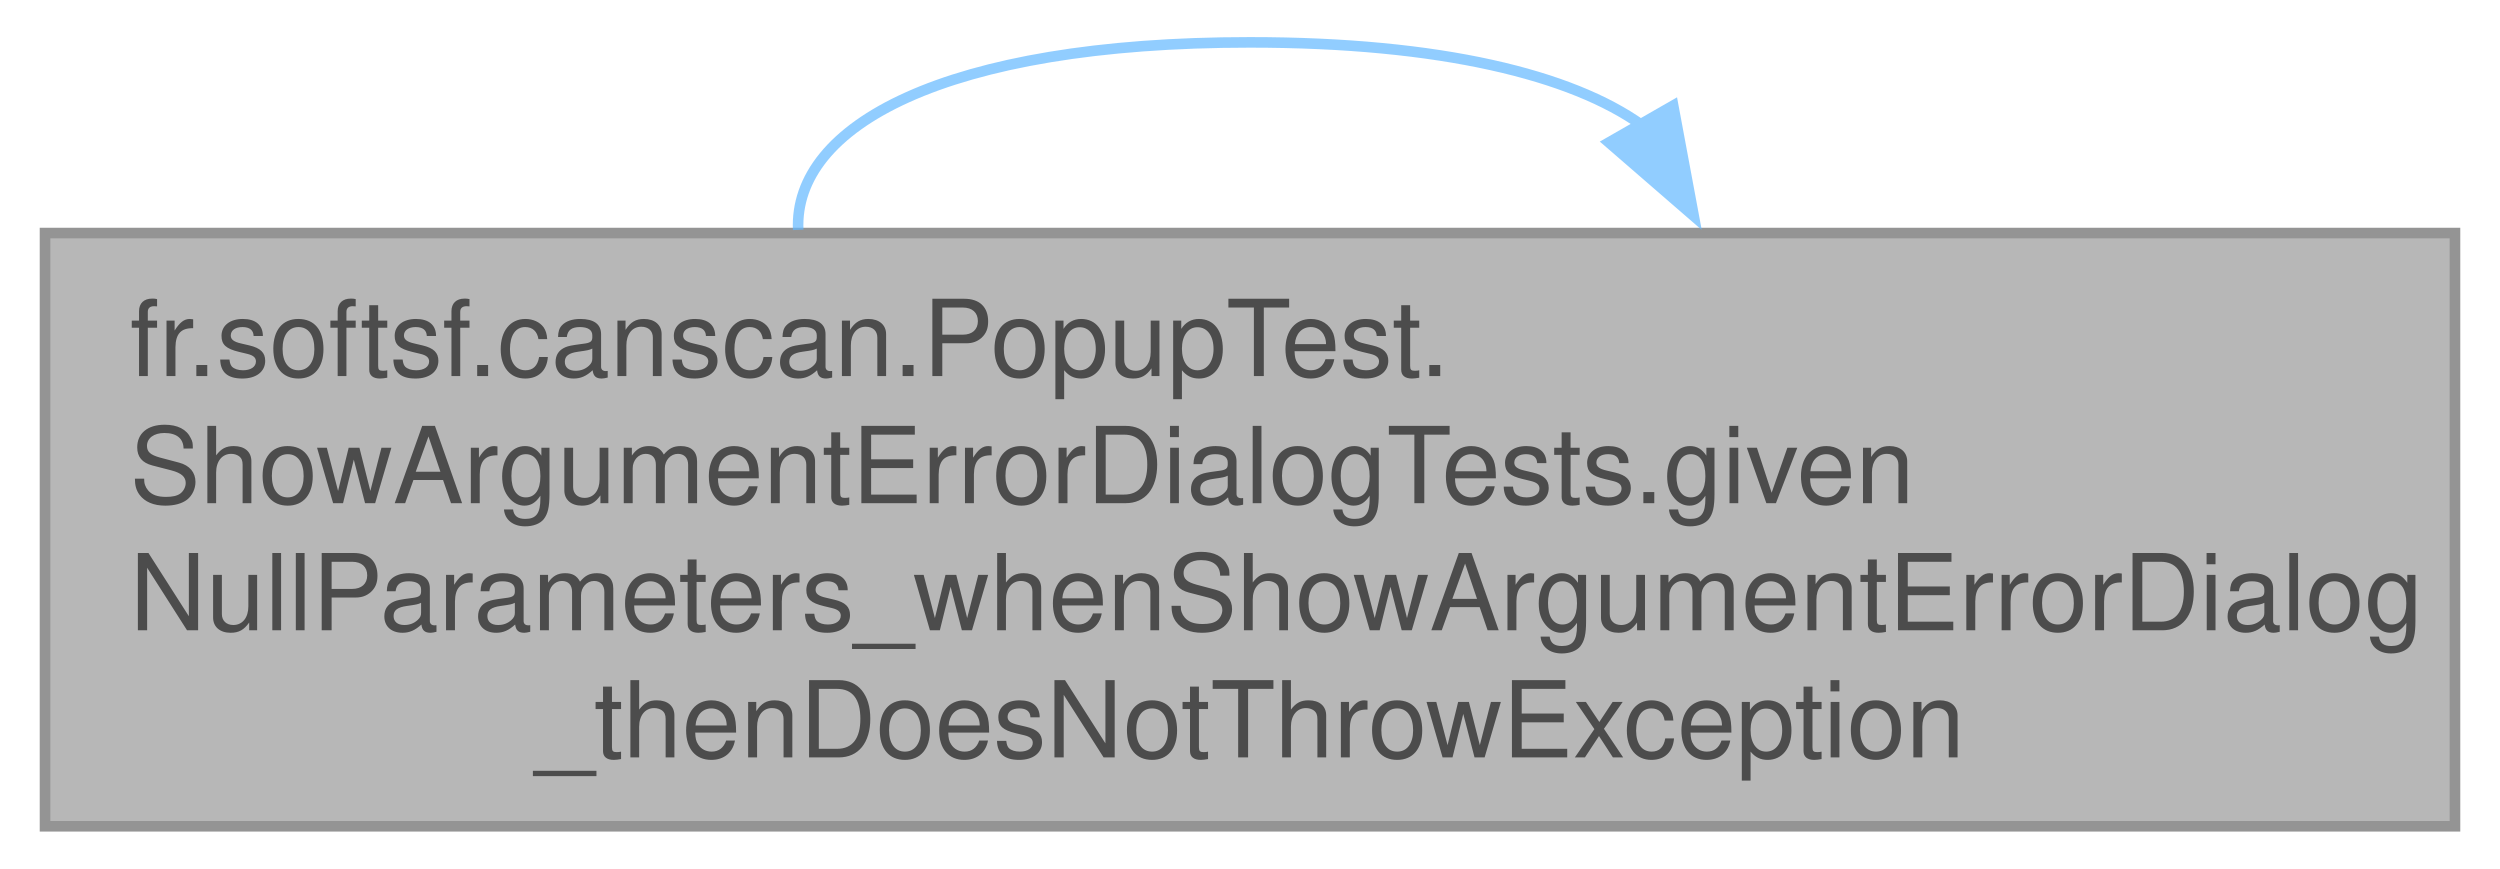
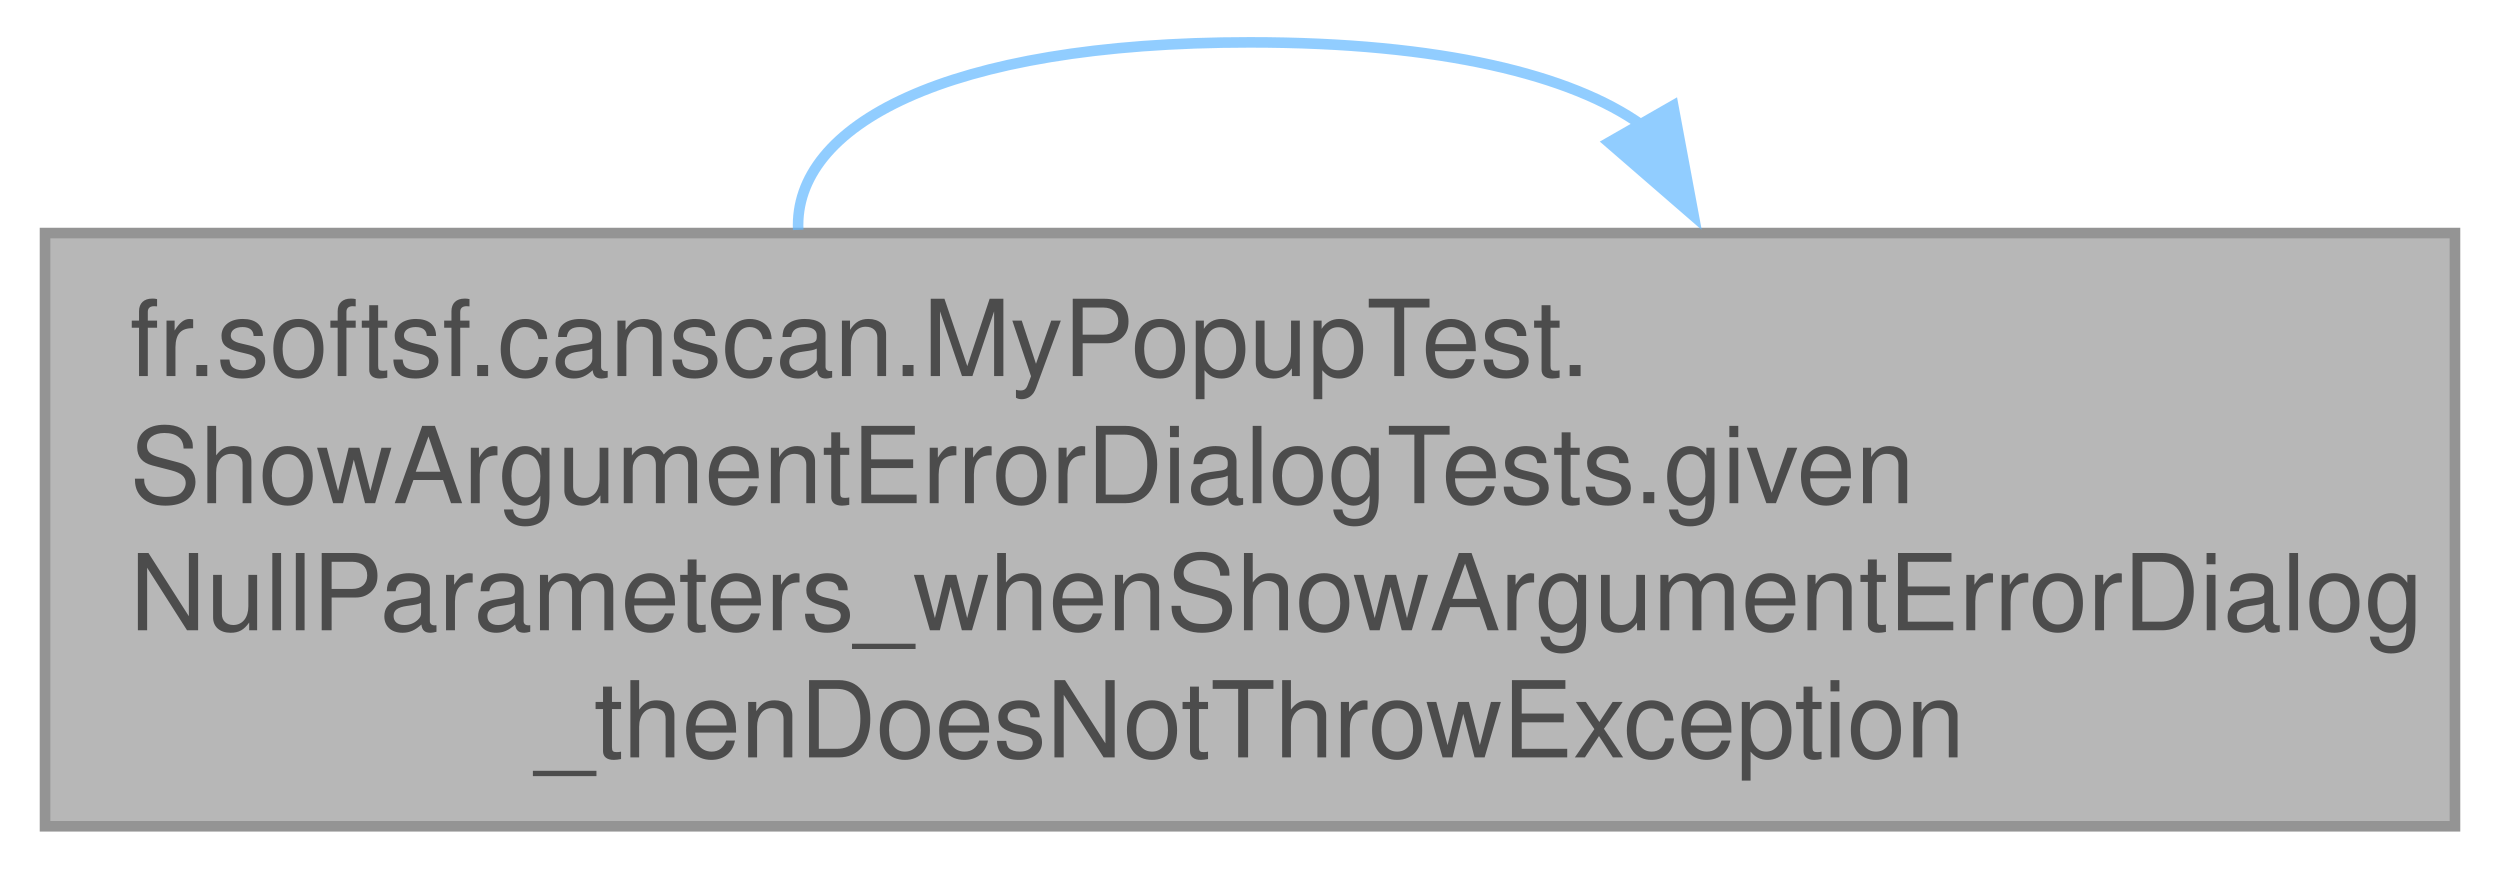
<svg xmlns="http://www.w3.org/2000/svg" xmlns:xlink="http://www.w3.org/1999/xlink" width="236pt" height="82pt" viewBox="0.00 0.00 235.50 82.00">
  <svg id="main" version="1.1" xml:space="preserve">
    <style type="text/css">
.node, .edge {opacity: 0.7;}
.node.selected, .edge.selected {opacity: 1;}
.edge:hover path { stroke: red; }
.edge:hover polygon { stroke: red; fill: red; }
</style>
    <svg id="graph" class="graph">
      <g id="graph0" class="graph" transform="scale(1 1) rotate(0) translate(4 78)">
        <g id="Node000001" class="node">
          <g id="a_Node000001">
            <a xlink:title=" ">
              <polygon fill="#999999" stroke="#666666" points="227.5,-56 0,-56 0,0 227.5,0 227.5,-56" />
-               <text text-anchor="start" x="8" y="-42.5" font-family="Helvetica,sans-Serif" font-size="10.00">fr.softsf.canscan.PopupTest.</text>
+               <text text-anchor="start" x="8" y="-42.5" font-family="Helvetica,sans-Serif" font-size="10.00">fr.softsf.canscan.MyPopupTest.</text>
              <text text-anchor="start" x="8" y="-30.5" font-family="Helvetica,sans-Serif" font-size="10.00">ShowArgumentErrorDialogTests.given</text>
              <text text-anchor="start" x="8" y="-18.5" font-family="Helvetica,sans-Serif" font-size="10.00">NullParameters_whenShowArgumentErrorDialog</text>
              <text text-anchor="middle" x="113.75" y="-6.5" font-family="Helvetica,sans-Serif" font-size="10.00">_thenDoesNotThrowException</text>
            </a>
          </g>
        </g>
        <g id="edge1_Node000001_Node000001" class="edge">
          <g id="a_edge1_Node000001_Node000001">
            <a xlink:title=" ">
              <path fill="none" stroke="#63b8ff" d="M71.1,-56.3C70.65,-66.09 84.87,-74 113.75,-74 131.8,-74 144.12,-70.91 150.72,-66.2" />
              <polygon fill="#63b8ff" stroke="#63b8ff" points="153.7,-68.03 155.64,-57.61 147.63,-64.55 153.7,-68.03" />
            </a>
          </g>
        </g>
      </g>
    </svg>
  </svg>
  <style type="text/css">

[data-mouse-over-selected='false'] { opacity: 0.7; }
[data-mouse-over-selected='true']  { opacity: 1.0; }

</style>
</svg>
